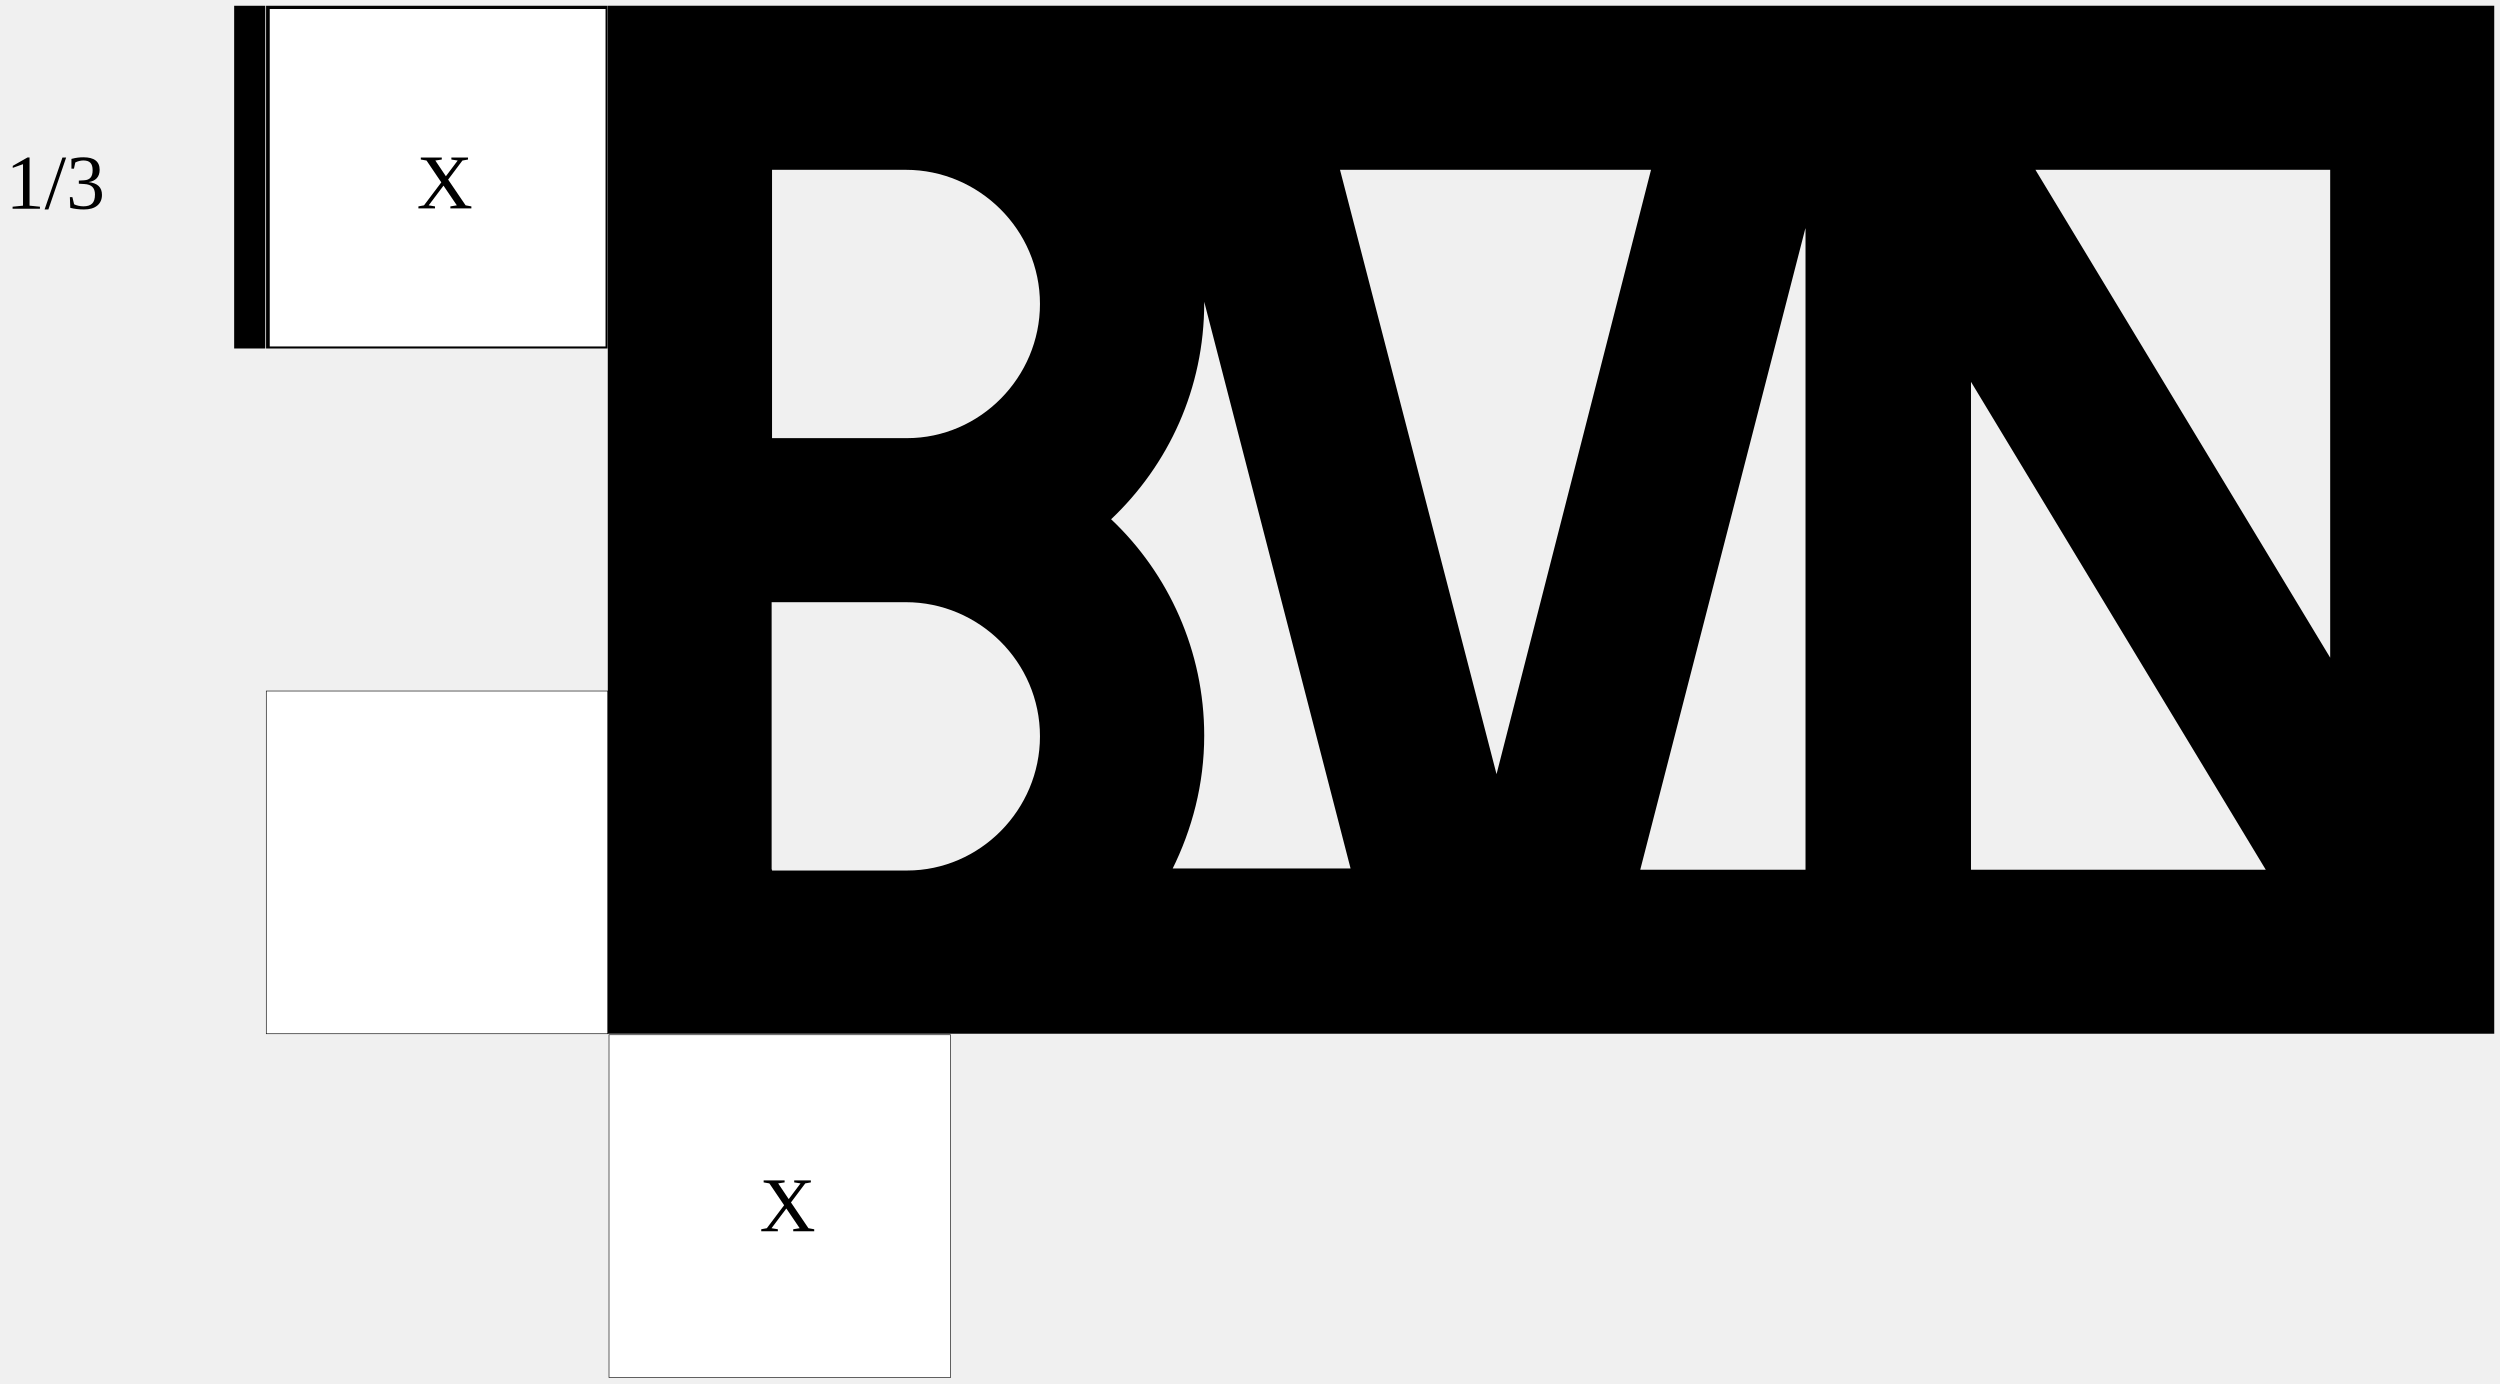
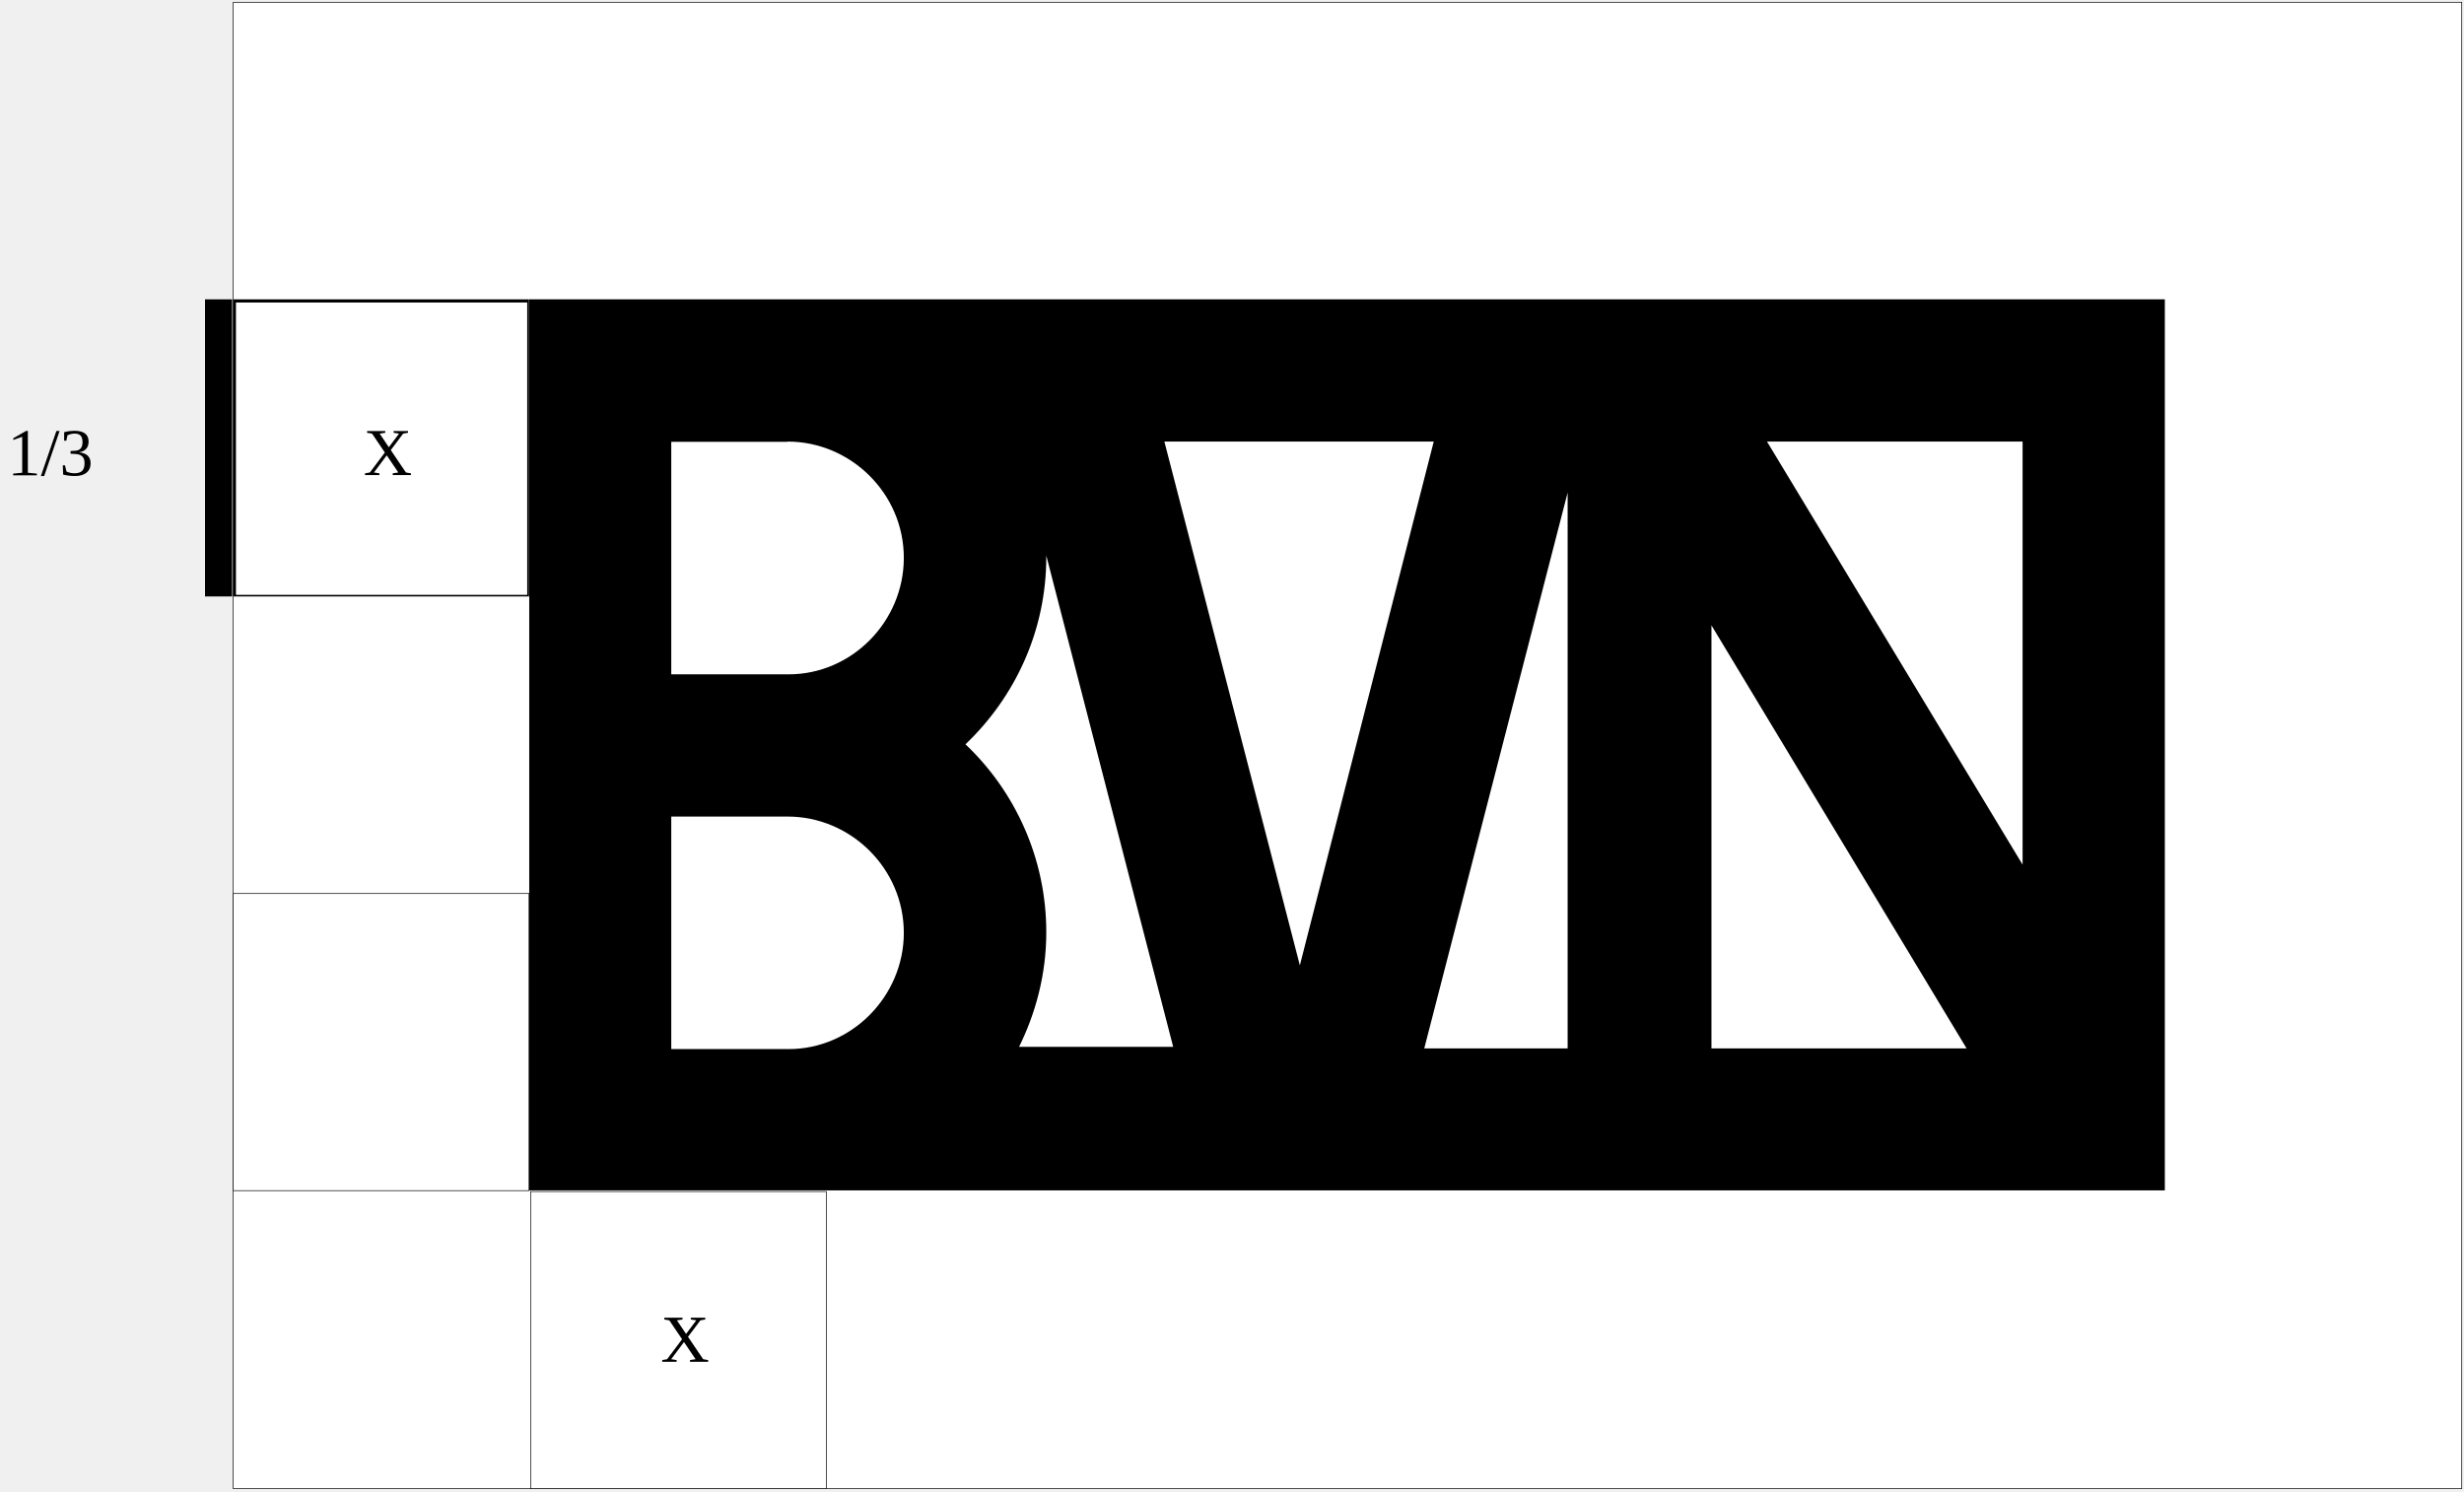
- <svg xmlns="http://www.w3.org/2000/svg" id="logo-structure-clear-space" viewBox="0 0 1229.825 680.471">
-   <path fill="#FFF" stroke="#000" stroke-width=".3" d="M299.59 509.035h168v168.6h-168zM130.99 339.935h168v168.6h-168z" />
-   <path fill="#FFF" d="M131.59 3.435h166.4v167.5h-166.4z" />
-   <path d="M297.89 4.435v166h-165.2v-166h165.2m1-1.6h-168v168.6h168V2.835zM115.19 2.834h15.3v168.6h-15.3z" />
-   <text transform="translate(204.98 102.515)" font-size="38.2">X</text>
-   <text transform="translate(373.63 605.69)" font-size="38.2">X</text>
-   <text transform="translate(2.834 102.67)" font-size="38.2">1/3</text>
-   <path d="M888.19 112.435v315.4h-81.3l81.2-315.4h.1zm-311.6 315.4c9.8-19.7 15.8-42 15.8-66 0-41.5-17.5-79.7-45.8-106.4 28.3-26.8 45.8-64.4 45.8-106.4v-.6l72 278.8h-87.8v.6zm-197 0v-131.6h66c36 0 66 29.4 66 66 0 36-29.4 66-65.4 66h-66.4v-.6l-.2.2zm66-344.3c36 0 66 29.5 66 66 0 36-29.4 66-65.4 66h-66.4v-132h66-.2zm366.6 0l-76 297.3-77-297.3h153zm302.4 344.3h-145v-240l145 240zm31.7-104.3l-145-240h145v240zm-847.3-320.7v505.7h928V2.835h-928z" />
+ <svg xmlns="http://www.w3.org/2000/svg" viewBox="-1 -116 1091.3 660.5">
+   <path fill="#FFF" stroke="#000" stroke-width=".3" d="M102.3-115h987v658.4h-987z" />
+   <path fill="#FFF" stroke="#000" stroke-width=".3" d="M234 411.8h131v131.6H234V411.8zm-131.7-132h131v131.6h-131V279.8z" />
+   <path fill="#FFF" d="M102.7 17h130v131h-130V17z" />
+   <path d="M232.5 18v129.5h-129V18h129m.8-1.4h-131v131.6h131V16.6zM90 16.6h11.8v131.6h-12V16.6z" />
+   <text transform="translate(160.007 94.436)" font-size="29.8">X</text>
+   <text transform="translate(291.655 487.214)" font-size="29.8">X</text>
+   <text transform="translate(2.212 94.557)" font-size="29.8">1/3</text>
+   <path d="M693.3 102.2v246.2h-63.5l63.5-246.2zM450 348.4c7.7-15.4 12.4-32.8 12.4-51.5 0-32.5-13.7-62.3-35.8-83.2 22-21 35.8-50.3 35.8-83v-.6l56.2 217.6H450v.6zm-153.7 0V245.7h51.5c28 0 51.5 23 51.5 51.5 0 28-23 51.5-51 51.5h-52v-.5.2zm51.5-268.8c28 0 51.5 23 51.5 51.5 0 28.2-23 51.6-51 51.6h-52v-103H348h-.2zm286.2 0l-59.3 232-60-232H634zm236 268.8H757V161l113 187.4zm24.8-81.4L781.6 79.6h113.2V267zM233.4 16.6v394.7h724.4V16.6H233.4z" />
</svg>
